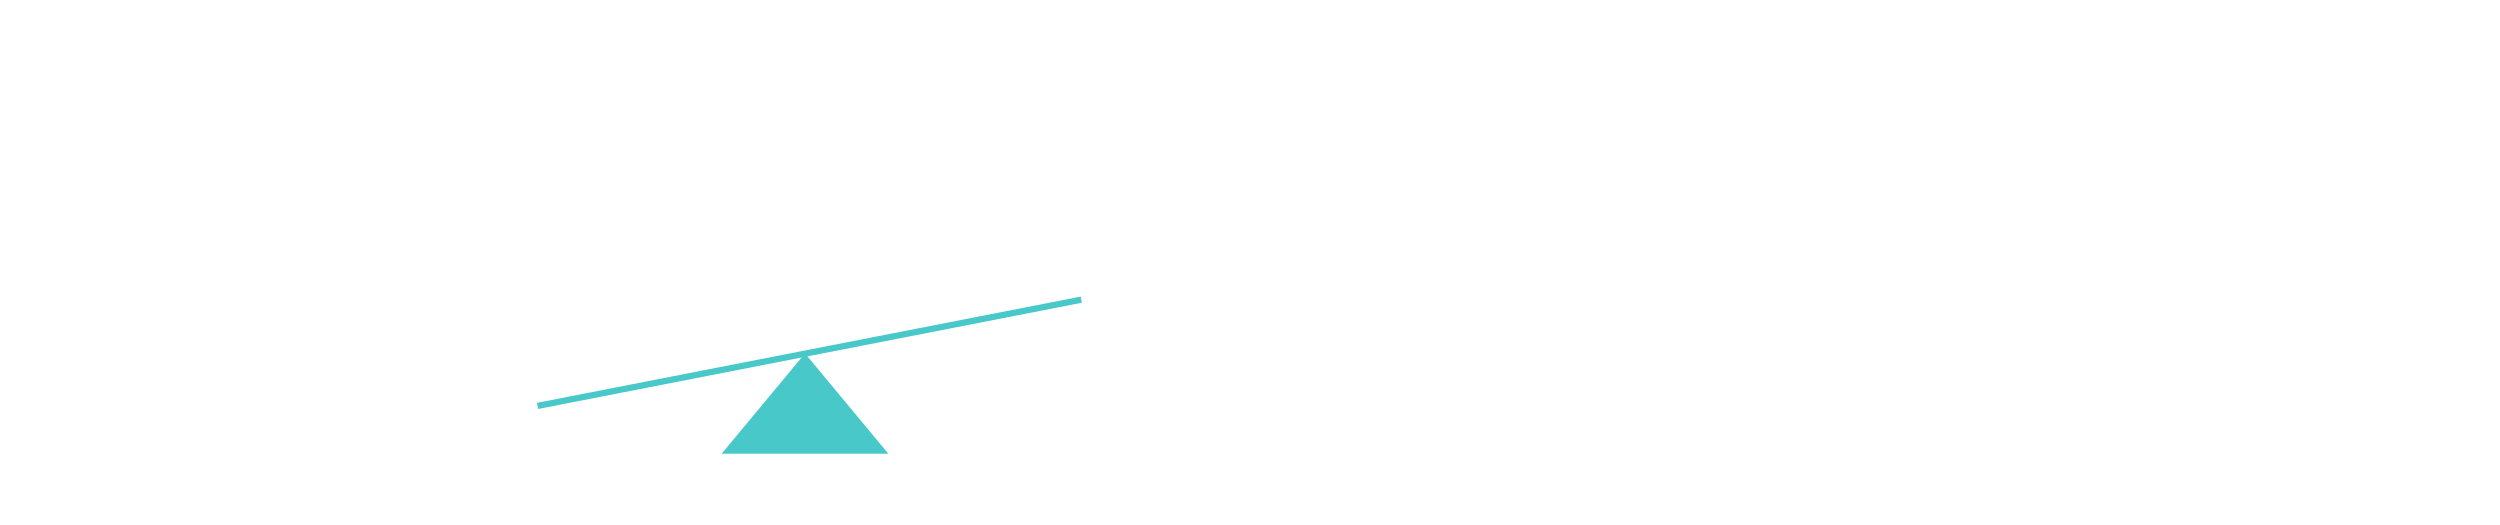
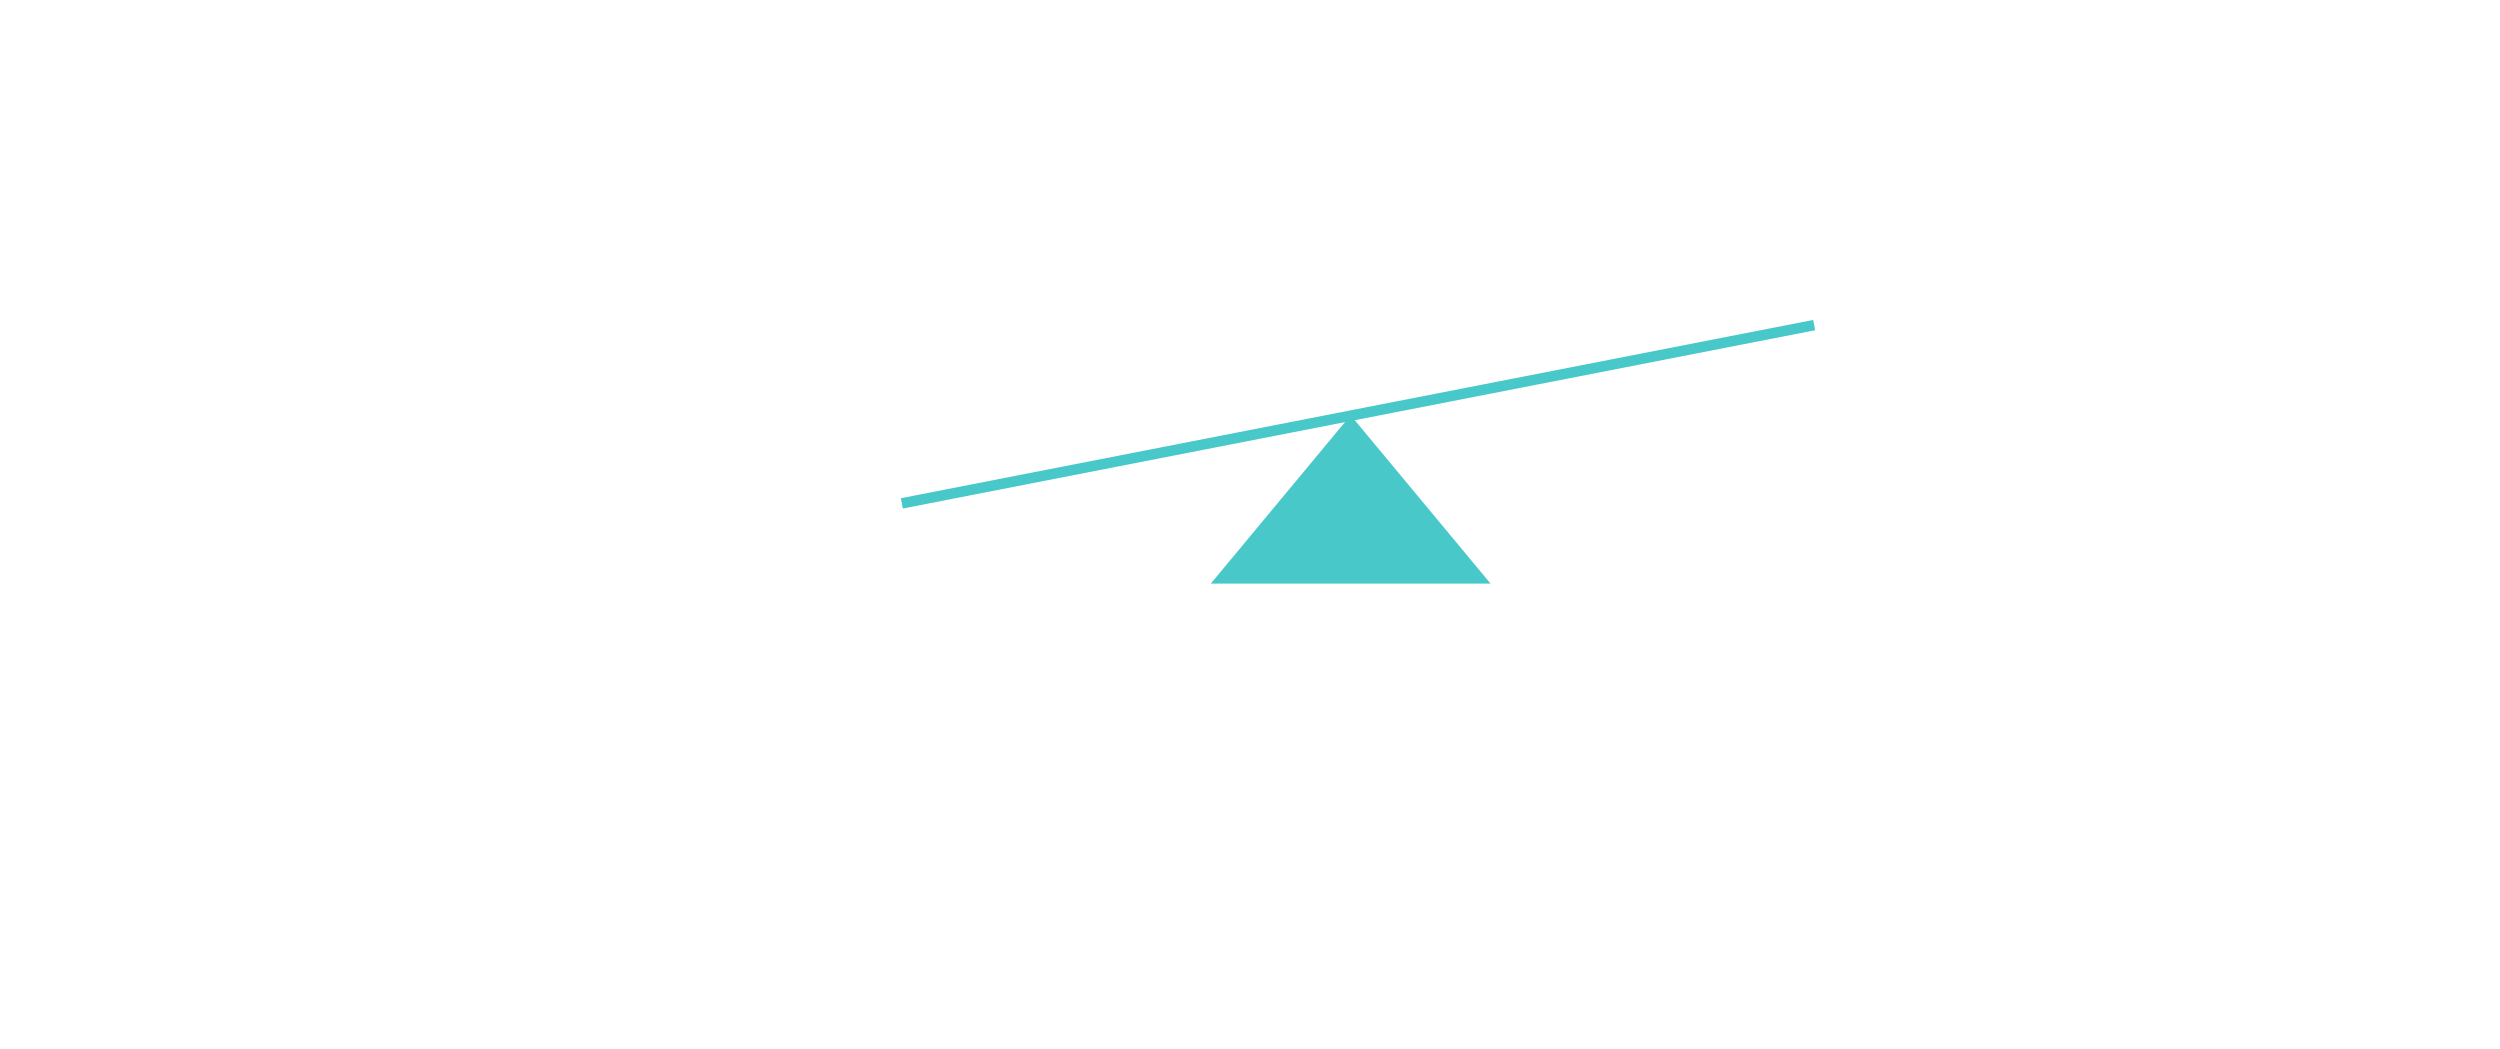
- <svg xmlns="http://www.w3.org/2000/svg" width="1192" height="250" viewBox="0 0 2000 250" fill="none">
+ <svg xmlns="http://www.w3.org/2000/svg" width="1192" height="500" viewBox="0 0 500" fill="none">
  <g id="seesaw">
    <path d="M644 198L710.684 278.25H577.316L644 198Z" fill="#48C8C8" />
    <path d="M430 240L865 155" stroke="#48C8C8" stroke-width="5" />
  </g>
</svg>
